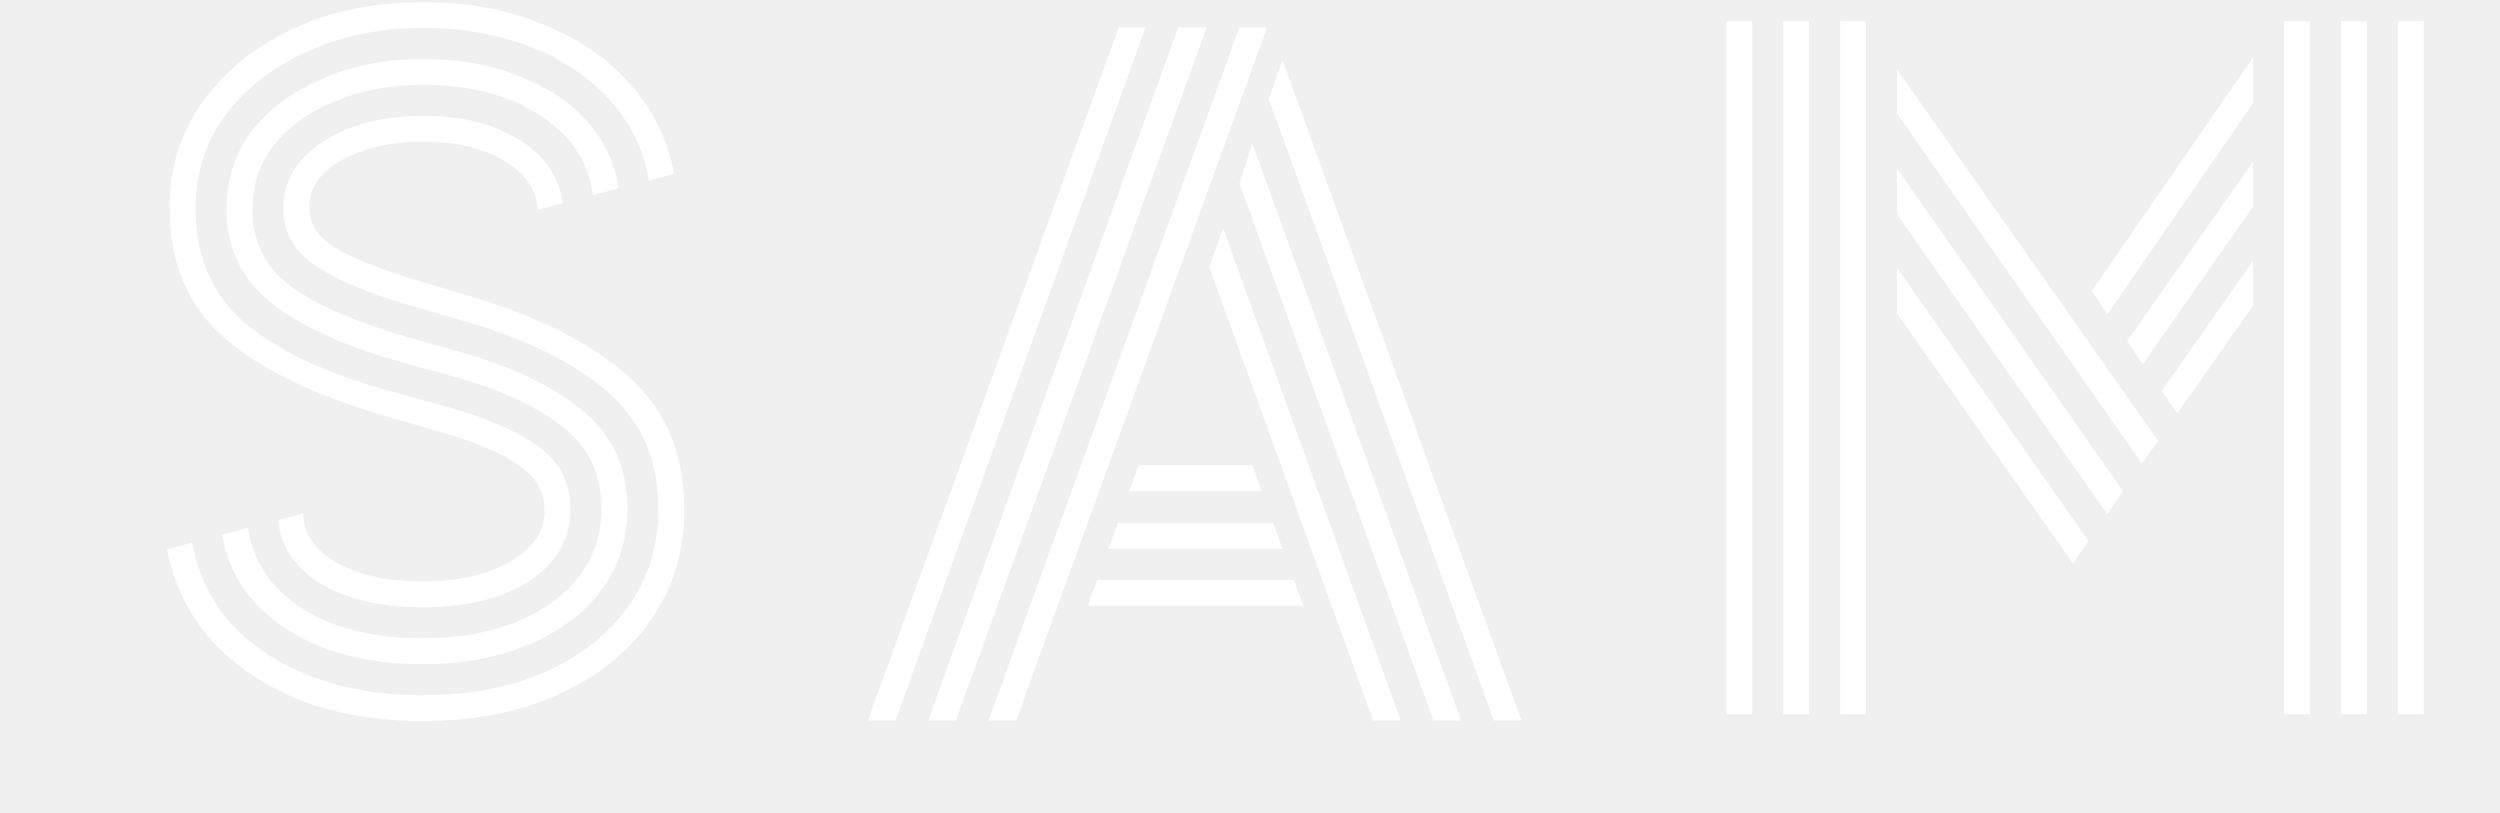
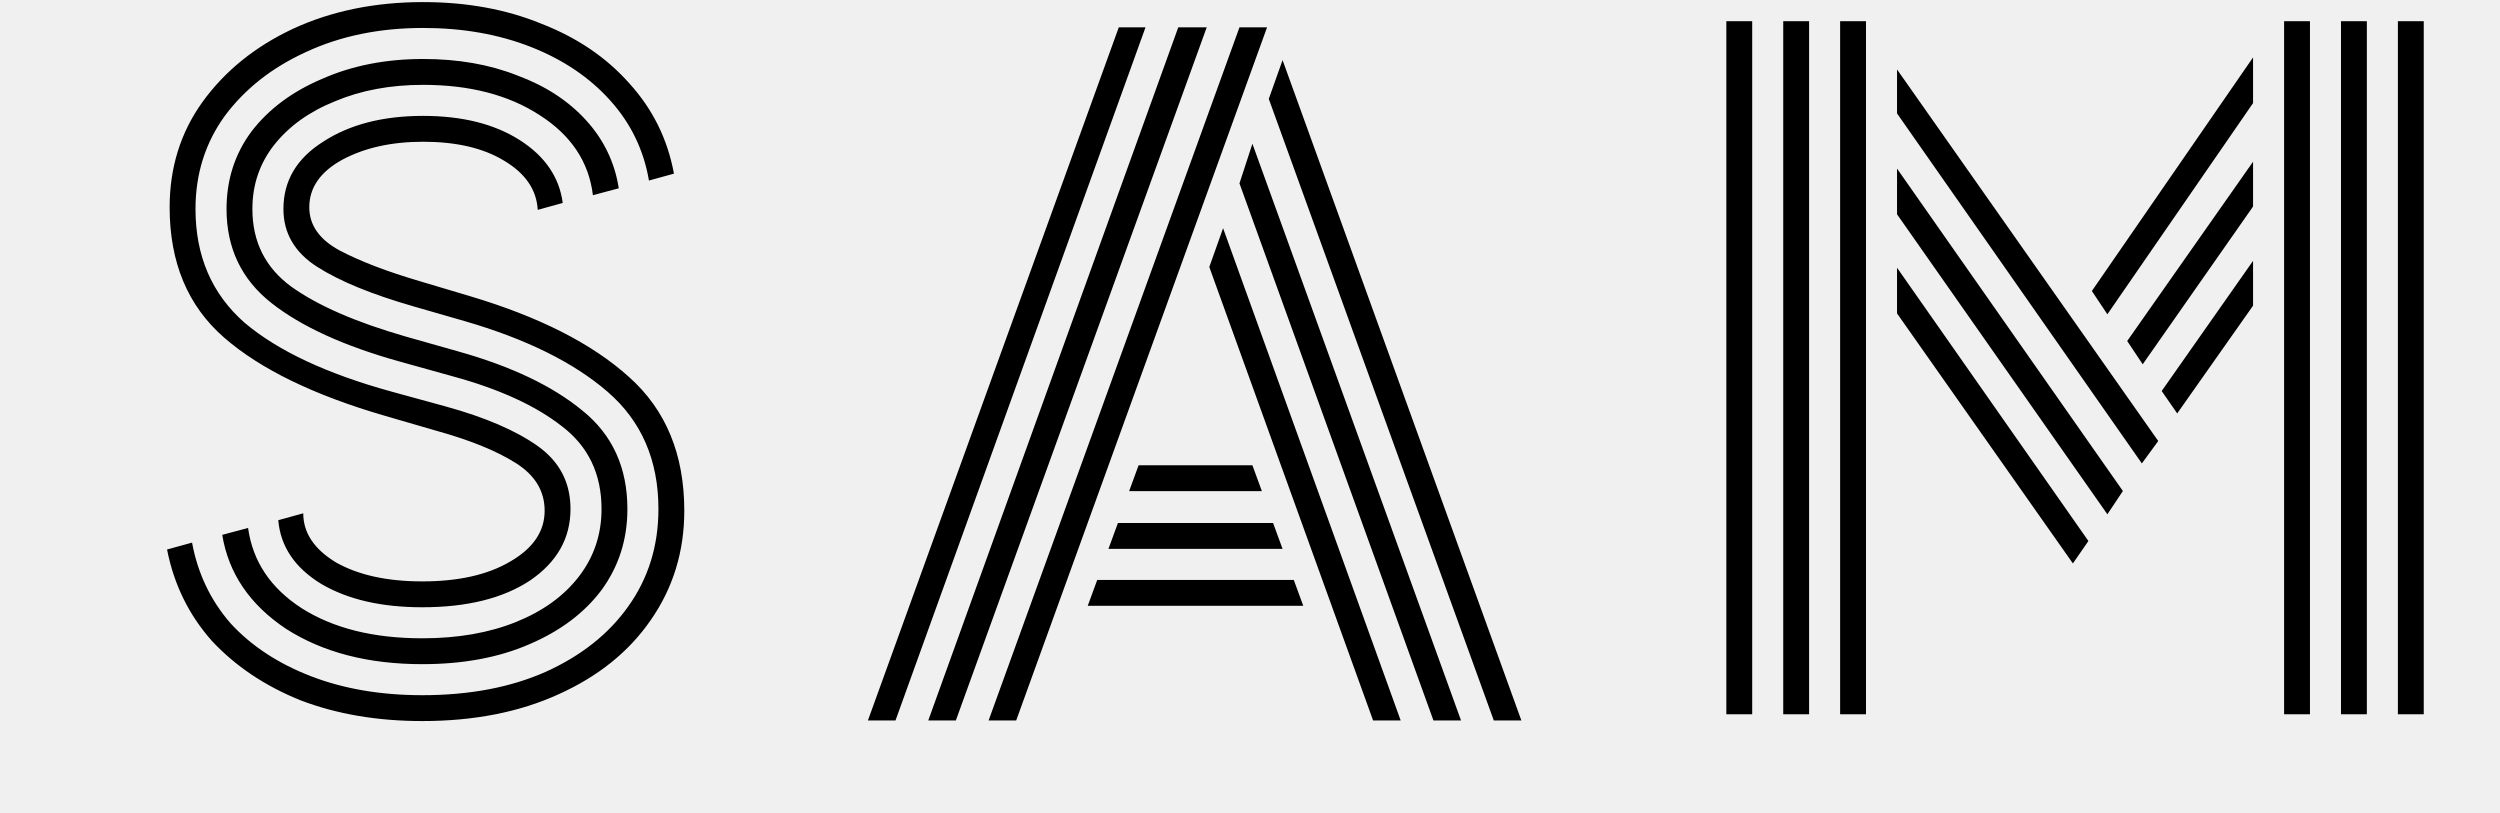
<svg xmlns="http://www.w3.org/2000/svg" width="406" height="132" viewBox="0 0 406 132" fill="none">
-   <path d="M68.569 98.62C61.942 98.62 56.482 97.36 52.189 94.84C47.896 92.227 45.562 88.773 45.189 84.48L49.249 83.36C49.249 86.533 51.022 89.193 54.569 91.34C58.209 93.393 62.876 94.42 68.569 94.42C74.449 94.42 79.209 93.347 82.849 91.2C86.582 89.053 88.449 86.3 88.449 82.94C88.449 79.767 86.909 77.2 83.829 75.24C80.749 73.28 76.549 71.553 71.229 70.06L62.549 67.54C50.976 64.18 42.249 59.933 36.369 54.8C30.489 49.667 27.549 42.62 27.549 33.66C27.549 27.22 29.322 21.527 32.869 16.58C36.509 11.54 41.409 7.573 47.569 4.68C53.822 1.787 60.869 0.34 68.709 0.34C75.802 0.34 82.196 1.507 87.889 3.84C93.676 6.08 98.436 9.3 102.169 13.5C105.996 17.7 108.422 22.6 109.449 28.2L105.389 29.32C104.549 24.373 102.449 20.033 99.089 16.3C95.729 12.567 91.436 9.673 86.209 7.62C80.982 5.567 75.149 4.54 68.709 4.54C61.616 4.54 55.269 5.847 49.669 8.46C44.162 10.98 39.776 14.433 36.509 18.82C33.336 23.207 31.749 28.247 31.749 33.94C31.749 41.593 34.409 47.753 39.729 52.42C45.142 56.993 53.122 60.727 63.669 63.62L72.349 66C78.789 67.773 83.782 69.92 87.329 72.44C90.876 74.96 92.649 78.367 92.649 82.66C92.649 87.42 90.456 91.293 86.069 94.28C81.682 97.173 75.849 98.62 68.569 98.62ZM68.569 107.86C59.796 107.86 52.422 105.947 46.449 102.12C40.569 98.2 37.116 93.113 36.089 86.86L40.289 85.74C41.036 91.153 43.929 95.493 48.969 98.76C54.102 102.027 60.636 103.66 68.569 103.66C74.356 103.66 79.442 102.773 83.829 101C88.216 99.227 91.622 96.753 94.049 93.58C96.476 90.407 97.689 86.767 97.689 82.66C97.689 76.967 95.542 72.487 91.249 69.22C86.956 65.86 81.029 63.153 73.469 61.1L64.929 58.72C55.876 56.2 48.922 53.027 44.069 49.2C39.216 45.373 36.789 40.287 36.789 33.94C36.789 29.18 38.142 24.98 40.849 21.34C43.649 17.7 47.476 14.853 52.329 12.8C57.182 10.653 62.642 9.58 68.709 9.58C74.402 9.58 79.489 10.467 83.969 12.24C88.542 13.92 92.276 16.347 95.169 19.52C98.062 22.693 99.836 26.38 100.489 30.58L96.289 31.7C95.636 26.287 92.742 21.947 87.609 18.68C82.569 15.413 76.269 13.78 68.709 13.78C63.389 13.78 58.629 14.667 54.429 16.44C50.229 18.12 46.916 20.5 44.489 23.58C42.156 26.567 40.989 30.02 40.989 33.94C40.989 39.26 43.089 43.46 47.289 46.54C51.582 49.62 57.789 52.327 65.909 54.66L74.309 57.04C82.989 59.467 89.756 62.687 94.609 66.7C99.462 70.62 101.889 75.94 101.889 82.66C101.889 87.607 100.489 91.993 97.689 95.82C94.889 99.553 90.969 102.493 85.929 104.64C80.982 106.787 75.196 107.86 68.569 107.86ZM68.569 117.1C61.289 117.1 54.709 115.98 48.829 113.74C43.042 111.407 38.236 108.187 34.409 104.08C30.676 99.88 28.249 94.933 27.129 89.24L31.189 88.12C32.122 93.16 34.222 97.547 37.489 101.28C40.849 104.92 45.189 107.767 50.509 109.82C55.829 111.873 61.849 112.9 68.569 112.9C76.222 112.9 82.896 111.64 88.589 109.12C94.376 106.507 98.856 102.96 102.029 98.48C105.296 93.907 106.929 88.633 106.929 82.66C106.929 74.727 104.176 68.38 98.669 63.62C93.162 58.86 85.416 55.033 75.429 52.14L67.169 49.76C60.356 47.8 55.129 45.653 51.489 43.32C47.849 40.987 46.029 37.86 46.029 33.94C46.029 29.367 48.176 25.727 52.469 23.02C56.762 20.22 62.176 18.82 68.709 18.82C75.056 18.82 80.282 20.127 84.389 22.74C88.496 25.353 90.829 28.76 91.389 32.96L87.329 34.08C87.142 30.813 85.322 28.153 81.869 26.1C78.509 24.047 74.122 23.02 68.709 23.02C63.576 23.02 59.189 24 55.549 25.96C52.002 27.92 50.229 30.487 50.229 33.66C50.229 36.553 51.862 38.887 55.129 40.66C58.489 42.433 62.876 44.113 68.289 45.7L76.269 48.08C87.562 51.44 96.196 55.827 102.169 61.24C108.142 66.56 111.129 73.793 111.129 82.94C111.129 89.567 109.309 95.493 105.669 100.72C102.122 105.853 97.129 109.867 90.689 112.76C84.342 115.653 76.969 117.1 68.569 117.1Z" fill="white" />
-   <path d="M160.55 117L201.29 4.44H205.77L165.03 117H160.55ZM140.95 117L181.69 4.44H186.03L145.43 117H140.95ZM150.75 117L191.35 4.44H195.97L155.23 117H150.75ZM242.59 117L206.05 16.06L208.29 9.76L247.07 117H242.59ZM232.79 117L201.29 29.78L203.39 23.34L237.27 117H232.79ZM222.99 117L196.39 43.36L198.63 37.06L227.47 117H222.99ZM183.37 79.76L184.91 75.56H203.39L204.93 79.76H183.37ZM180.01 89.14L181.55 84.94H206.75L208.29 89.14H180.01ZM176.65 98.38L178.19 94.18H210.11L211.65 98.38H176.65Z" fill="white" />
-   <path d="M298.837 116V3.44H303.037V116H298.837ZM280.357 116V3.44H284.557V116H280.357ZM289.597 116V3.44H293.797V116H289.597ZM389.417 116V3.44H393.617V116H389.417ZM370.937 116V3.44H375.137V116H370.937ZM380.177 116V3.44H384.377V116H380.177ZM342.237 51.04L339.717 47.26L365.897 9.32V16.74L342.237 51.04ZM347.837 75.26L308.077 18.42V11.28L350.497 71.62L347.837 75.26ZM347.977 59.16L345.457 55.38L365.897 26.26V33.54L347.977 59.16ZM342.237 83.52L308.077 34.8V27.38L344.757 79.74L342.237 83.52ZM353.577 67.14L351.057 63.5L365.897 42.36V49.64L353.577 67.14ZM336.637 91.5L308.077 50.9V43.48L339.157 87.86L336.637 91.5Z" fill="white" />
+   <path d="M68.569 98.62C61.942 98.62 56.482 97.36 52.189 94.84C47.896 92.227 45.562 88.773 45.189 84.48L49.249 83.36C49.249 86.533 51.022 89.193 54.569 91.34C58.209 93.393 62.876 94.42 68.569 94.42C74.449 94.42 79.209 93.347 82.849 91.2C86.582 89.053 88.449 86.3 88.449 82.94C88.449 79.767 86.909 77.2 83.829 75.24C80.749 73.28 76.549 71.553 71.229 70.06L62.549 67.54C50.976 64.18 42.249 59.933 36.369 54.8C30.489 49.667 27.549 42.62 27.549 33.66C27.549 27.22 29.322 21.527 32.869 16.58C36.509 11.54 41.409 7.573 47.569 4.68C53.822 1.787 60.869 0.34 68.709 0.34C75.802 0.34 82.196 1.507 87.889 3.84C93.676 6.08 98.436 9.3 102.169 13.5C105.996 17.7 108.422 22.6 109.449 28.2L105.389 29.32C104.549 24.373 102.449 20.033 99.089 16.3C95.729 12.567 91.436 9.673 86.209 7.62C80.982 5.567 75.149 4.54 68.709 4.54C61.616 4.54 55.269 5.847 49.669 8.46C44.162 10.98 39.776 14.433 36.509 18.82C33.336 23.207 31.749 28.247 31.749 33.94C31.749 41.593 34.409 47.753 39.729 52.42C45.142 56.993 53.122 60.727 63.669 63.62L72.349 66C78.789 67.773 83.782 69.92 87.329 72.44C90.876 74.96 92.649 78.367 92.649 82.66C92.649 87.42 90.456 91.293 86.069 94.28C81.682 97.173 75.849 98.62 68.569 98.62ZM68.569 107.86C59.796 107.86 52.422 105.947 46.449 102.12C40.569 98.2 37.116 93.113 36.089 86.86L40.289 85.74C41.036 91.153 43.929 95.493 48.969 98.76C54.102 102.027 60.636 103.66 68.569 103.66C74.356 103.66 79.442 102.773 83.829 101C88.216 99.227 91.622 96.753 94.049 93.58C96.476 90.407 97.689 86.767 97.689 82.66C97.689 76.967 95.542 72.487 91.249 69.22C86.956 65.86 81.029 63.153 73.469 61.1L64.929 58.72C55.876 56.2 48.922 53.027 44.069 49.2C39.216 45.373 36.789 40.287 36.789 33.94C36.789 29.18 38.142 24.98 40.849 21.34C43.649 17.7 47.476 14.853 52.329 12.8C57.182 10.653 62.642 9.58 68.709 9.58C74.402 9.58 79.489 10.467 83.969 12.24C88.542 13.92 92.276 16.347 95.169 19.52C98.062 22.693 99.836 26.38 100.489 30.58L96.289 31.7C95.636 26.287 92.742 21.947 87.609 18.68C82.569 15.413 76.269 13.78 68.709 13.78C63.389 13.78 58.629 14.667 54.429 16.44C50.229 18.12 46.916 20.5 44.489 23.58C42.156 26.567 40.989 30.02 40.989 33.94C40.989 39.26 43.089 43.46 47.289 46.54C51.582 49.62 57.789 52.327 65.909 54.66L74.309 57.04C82.989 59.467 89.756 62.687 94.609 66.7C99.462 70.62 101.889 75.94 101.889 82.66C101.889 87.607 100.489 91.993 97.689 95.82C94.889 99.553 90.969 102.493 85.929 104.64C80.982 106.787 75.196 107.86 68.569 107.86ZM68.569 117.1C61.289 117.1 54.709 115.98 48.829 113.74C43.042 111.407 38.236 108.187 34.409 104.08C30.676 99.88 28.249 94.933 27.129 89.24L31.189 88.12C32.122 93.16 34.222 97.547 37.489 101.28C40.849 104.92 45.189 107.767 50.509 109.82C55.829 111.873 61.849 112.9 68.569 112.9C76.222 112.9 82.896 111.64 88.589 109.12C94.376 106.507 98.856 102.96 102.029 98.48C105.296 93.907 106.929 88.633 106.929 82.66C106.929 74.727 104.176 68.38 98.669 63.62C93.162 58.86 85.416 55.033 75.429 52.14L67.169 49.76C60.356 47.8 55.129 45.653 51.489 43.32C47.849 40.987 46.029 37.86 46.029 33.94C46.029 29.367 48.176 25.727 52.469 23.02C56.762 20.22 62.176 18.82 68.709 18.82C75.056 18.82 80.282 20.127 84.389 22.74C88.496 25.353 90.829 28.76 91.389 32.96L87.329 34.08C87.142 30.813 85.322 28.153 81.869 26.1C78.509 24.047 74.122 23.02 68.709 23.02C63.576 23.02 59.189 24 55.549 25.96C52.002 27.92 50.229 30.487 50.229 33.66C50.229 36.553 51.862 38.887 55.129 40.66C58.489 42.433 62.876 44.113 68.289 45.7L76.269 48.08C87.562 51.44 96.196 55.827 102.169 61.24C108.142 66.56 111.129 73.793 111.129 82.94C111.129 89.567 109.309 95.493 105.669 100.72C102.122 105.853 97.129 109.867 90.689 112.76C84.342 115.653 76.969 117.1 68.569 117.1Z" fill="black" />
+   <path d="M160.55 117L201.29 4.44H205.77L165.03 117H160.55ZM140.95 117L181.69 4.44H186.03L145.43 117H140.95ZM150.75 117L191.35 4.44H195.97L155.23 117H150.75ZM242.59 117L206.05 16.06L208.29 9.76L247.07 117H242.59ZM232.79 117L201.29 29.78L203.39 23.34L237.27 117H232.79ZM222.99 117L196.39 43.36L198.63 37.06L227.47 117H222.99ZM183.37 79.76L184.91 75.56H203.39L204.93 79.76H183.37ZM180.01 89.14L181.55 84.94H206.75L208.29 89.14H180.01ZM176.65 98.38L178.19 94.18H210.11L211.65 98.38H176.65Z" fill="black" />
+   <path d="M298.837 116V3.44H303.037V116H298.837ZM280.357 116V3.44H284.557V116H280.357ZM289.597 116V3.44H293.797V116H289.597ZM389.417 116V3.44H393.617V116H389.417ZM370.937 116V3.44H375.137V116H370.937ZM380.177 116V3.44H384.377V116H380.177ZM342.237 51.04L339.717 47.26L365.897 9.32V16.74L342.237 51.04ZM347.837 75.26L308.077 18.42V11.28L350.497 71.62L347.837 75.26ZM347.977 59.16L345.457 55.38L365.897 26.26V33.54L347.977 59.16ZM342.237 83.52L308.077 34.8V27.38L344.757 79.74L342.237 83.52ZM353.577 67.14L351.057 63.5L365.897 42.36V49.64L353.577 67.14ZM336.637 91.5L308.077 50.9V43.48L339.157 87.86L336.637 91.5Z" fill="black" />
</svg>
